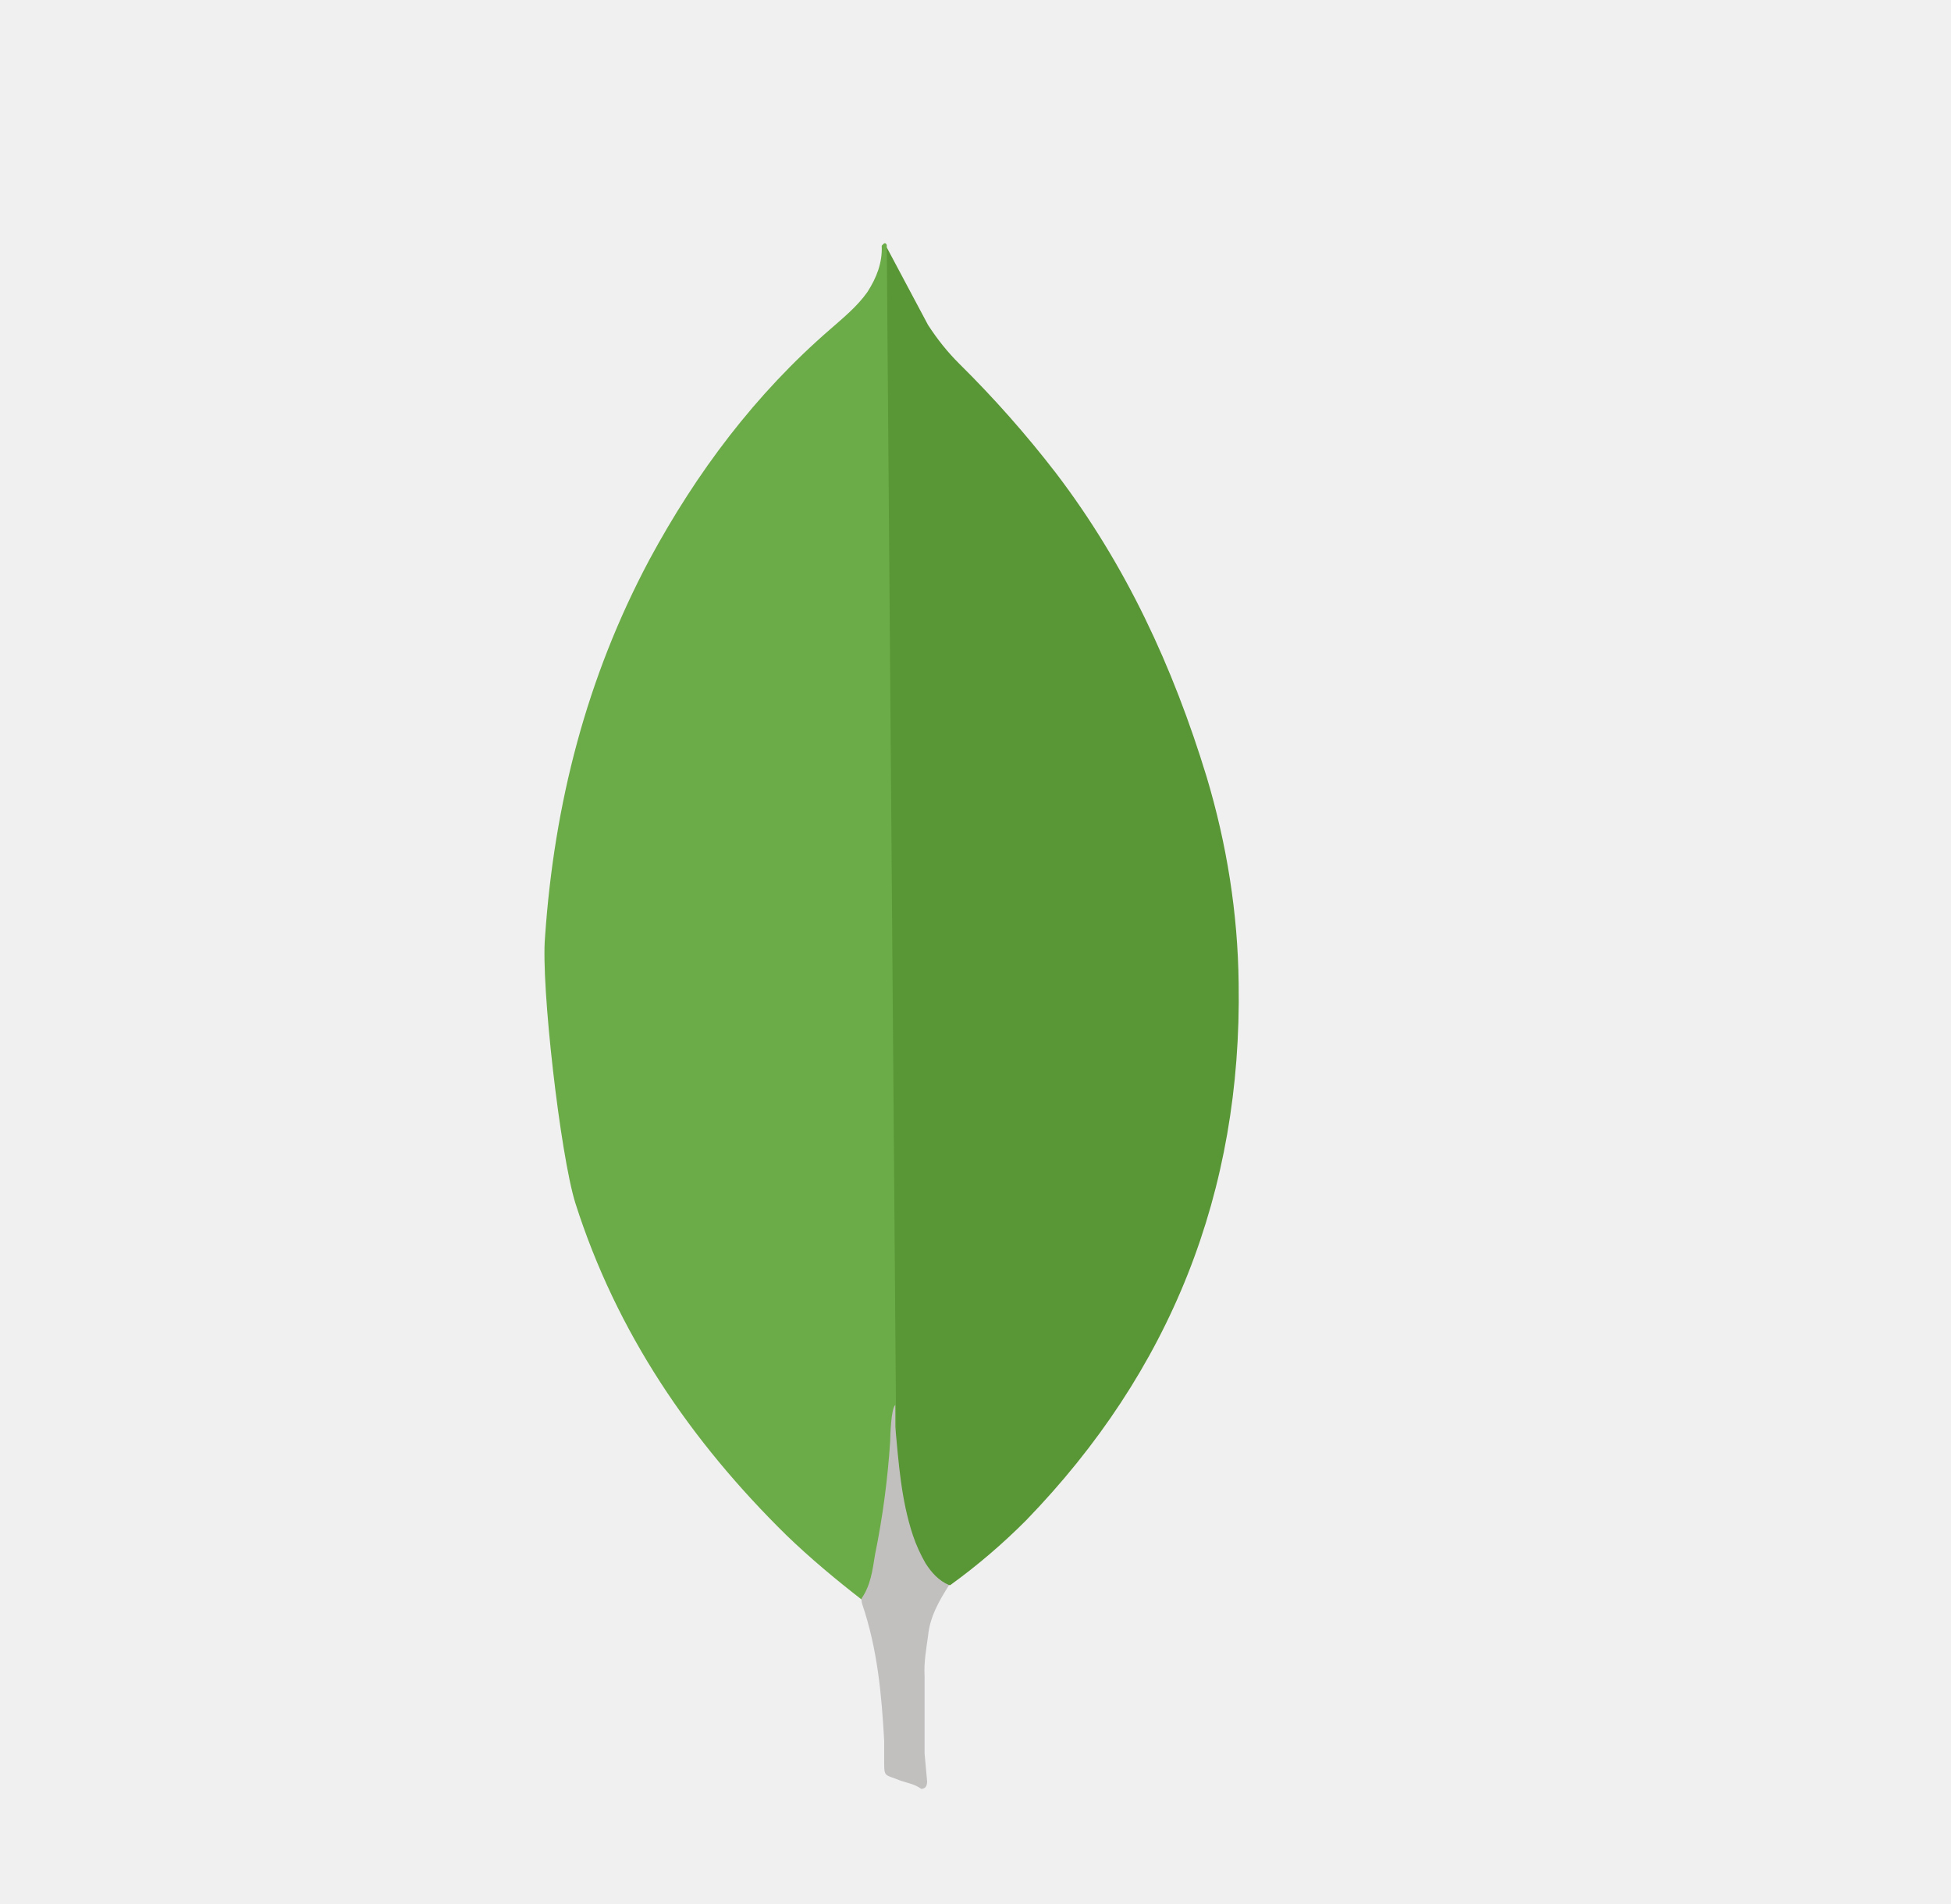
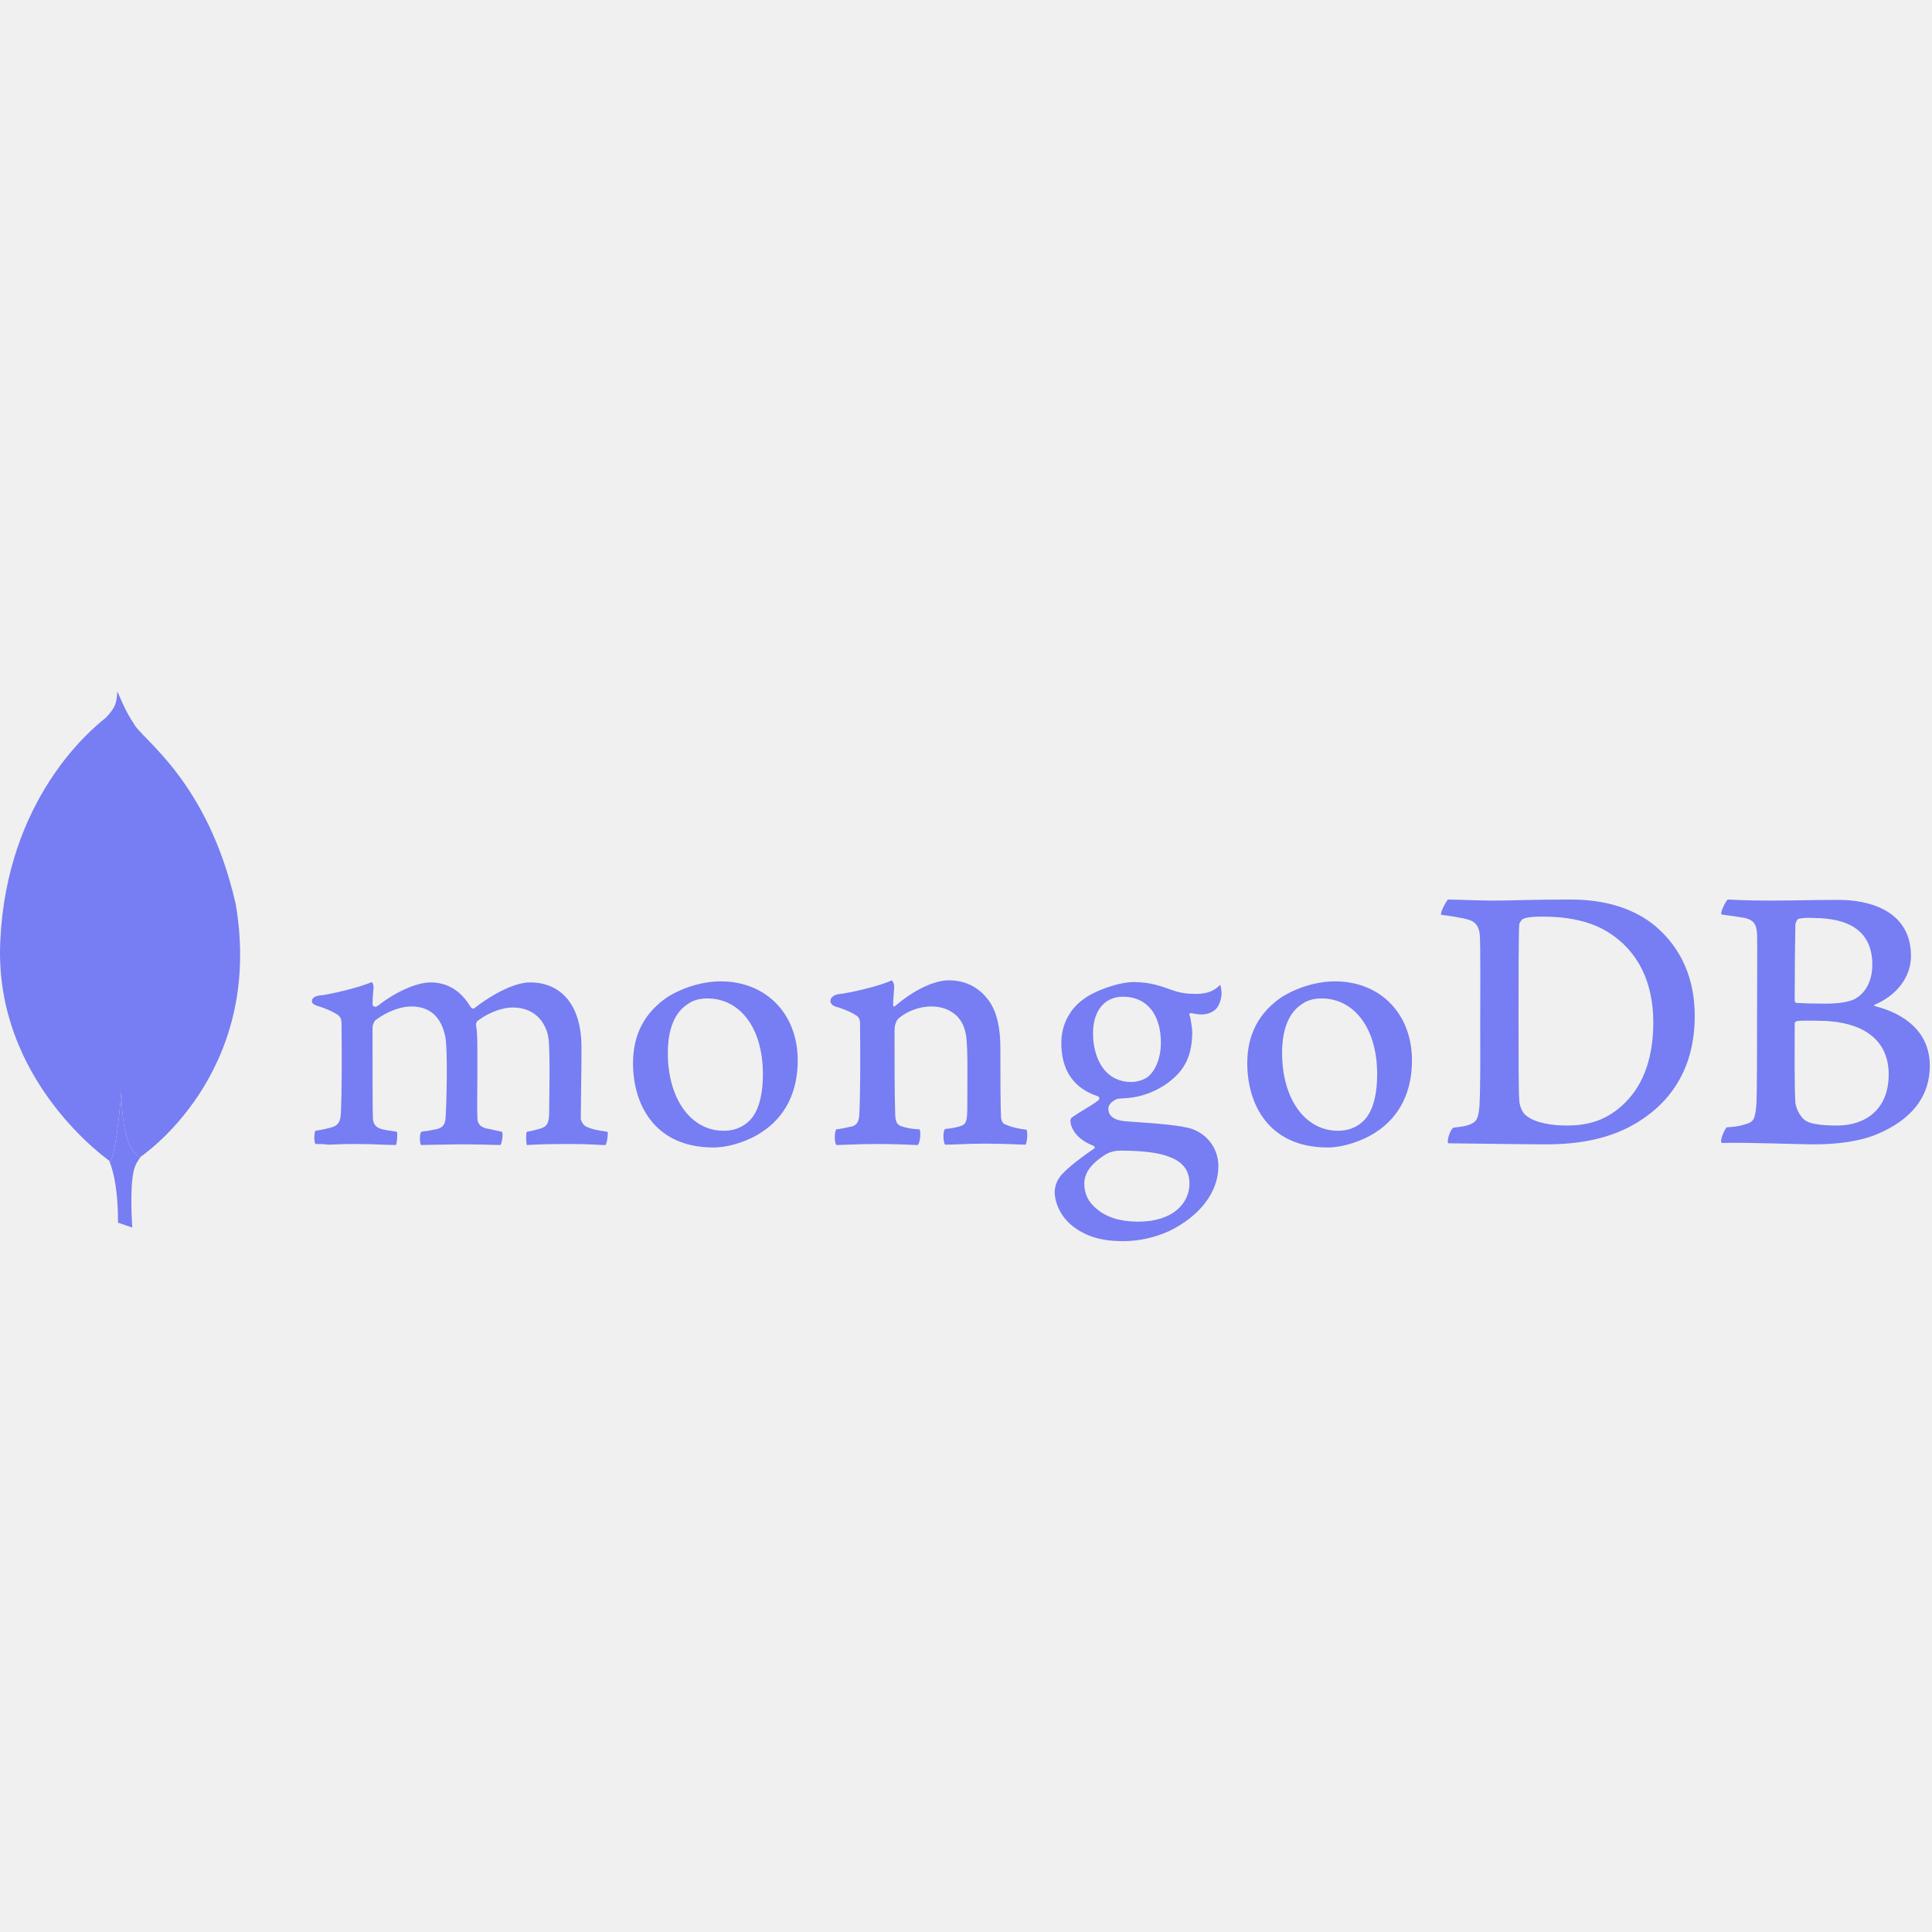
- <svg xmlns="http://www.w3.org/2000/svg" width="41" height="40" viewBox="0 0 41 40" fill="none">
-   <path d="M18.635 5.2L19.502 6.829C19.697 7.129 19.908 7.395 20.157 7.643C20.886 8.363 21.565 9.131 22.191 9.943C23.66 11.871 24.65 14.013 25.358 16.33C25.782 17.745 26.013 19.196 26.03 20.664C26.101 25.052 24.597 28.82 21.564 31.952C21.07 32.448 20.537 32.904 19.97 33.314C19.669 33.314 19.527 33.083 19.404 32.871C19.178 32.478 19.028 32.046 18.961 31.597C18.854 31.066 18.784 30.535 18.819 29.987V29.74C18.794 29.687 18.529 5.325 18.635 5.2Z" fill="#599636" />
-   <path d="M18.635 5.147C18.6 5.076 18.564 5.129 18.529 5.164C18.546 5.519 18.422 5.836 18.228 6.138C18.015 6.439 17.733 6.669 17.45 6.917C15.876 8.279 14.638 9.925 13.646 11.765C12.326 14.242 11.646 16.896 11.454 19.691C11.365 20.698 11.772 24.255 12.09 25.282C12.957 28.006 14.514 30.289 16.531 32.27C17.026 32.747 17.556 33.19 18.104 33.615C18.264 33.615 18.281 33.473 18.317 33.368C18.387 33.142 18.441 32.911 18.477 32.677L18.832 30.024L18.635 5.147Z" fill="#6CAC48" />
-   <path d="M19.502 34.392C19.538 33.986 19.732 33.649 19.945 33.313C19.731 33.224 19.573 33.049 19.449 32.853C19.342 32.667 19.254 32.472 19.185 32.269C18.938 31.526 18.885 30.747 18.814 29.987V29.528C18.725 29.599 18.707 30.2 18.707 30.289C18.655 31.091 18.549 31.889 18.388 32.677C18.336 32.996 18.3 33.314 18.104 33.597C18.104 33.633 18.104 33.668 18.122 33.721C18.44 34.659 18.527 35.614 18.581 36.587V36.943C18.581 37.367 18.564 37.278 18.916 37.42C19.058 37.472 19.217 37.491 19.359 37.596C19.465 37.596 19.483 37.508 19.483 37.437L19.43 36.853V35.225C19.413 34.941 19.465 34.659 19.501 34.393L19.502 34.392Z" fill="#C2BFBF" />
+ <svg xmlns="http://www.w3.org/2000/svg" width="512" height="512" viewBox="0 0 512 512" fill="none">
+   <g clip-path="url(#clip0_308_2665)">
+     <g clip-path="url(#clip1_308_2665)">
+       <path fill-rule="evenodd" clip-rule="evenodd" d="M476.714 243.463C476.252 243.555 475.791 244.57 475.791 245.124C475.699 248.815 475.607 258.597 475.607 265.241C475.607 265.426 475.883 265.795 476.16 265.795C477.544 265.887 480.867 265.979 483.727 265.979C487.695 265.979 490.002 265.426 491.295 264.872C494.616 263.211 496.185 259.612 496.185 255.643C496.185 246.693 489.91 243.278 480.589 243.278C479.944 243.186 478.098 243.186 476.714 243.463ZM500.523 284.713C500.523 275.577 493.786 270.501 481.605 270.501C481.051 270.501 477.175 270.409 476.252 270.593C475.975 270.686 475.607 270.871 475.607 271.148C475.607 277.699 475.514 288.127 475.791 292.187C475.975 293.941 477.268 296.433 478.837 297.171C480.497 298.094 484.281 298.278 486.865 298.278C494.155 298.278 500.523 294.218 500.523 284.713ZM457.889 238.387C458.811 238.387 461.58 238.664 468.686 238.664C475.422 238.664 480.774 238.48 487.327 238.48C495.354 238.48 506.429 241.34 506.429 253.336C506.429 259.243 502.276 263.949 496.831 266.256C496.555 266.349 496.555 266.533 496.831 266.625C504.583 268.564 511.412 273.362 511.412 282.406C511.412 291.265 505.875 296.894 497.846 300.401C492.955 302.523 486.865 303.261 480.682 303.261C475.975 303.261 463.333 302.708 456.32 302.893C455.582 302.615 456.966 299.293 457.612 298.74C459.273 298.647 460.564 298.555 462.318 298.001C464.81 297.356 465.086 296.617 465.456 292.834C465.64 289.604 465.64 278.16 465.64 270.04C465.64 258.873 465.733 251.307 465.64 247.616C465.548 244.755 464.533 243.832 462.503 243.278C460.934 243.001 458.35 242.632 456.228 242.356C455.766 241.894 457.334 238.756 457.889 238.387ZM404.642 295.787C406.857 297.539 411.194 298.278 415.07 298.278C420.053 298.278 425.036 297.356 429.835 293.018C434.726 288.588 438.14 281.76 438.14 270.871C438.14 260.442 434.172 251.952 426.051 246.97C421.437 244.108 415.531 242.909 408.702 242.909C406.672 242.909 404.734 243.001 403.535 243.555C403.258 243.74 402.612 244.57 402.612 245.031C402.427 246.877 402.427 261.088 402.427 269.394C402.427 277.976 402.427 289.973 402.612 291.357C402.612 292.741 403.258 294.864 404.642 295.787ZM383.694 238.387C385.447 238.387 392.183 238.664 395.413 238.664C401.228 238.664 405.38 238.387 416.361 238.387C425.59 238.387 433.341 240.879 438.878 245.585C445.615 251.399 449.122 259.428 449.122 269.209C449.122 283.144 442.754 291.173 436.386 295.787C430.02 300.493 421.714 303.261 409.902 303.261C403.627 303.261 392.83 303.076 383.878 302.984H383.786C383.325 302.154 384.524 298.924 385.262 298.832C387.662 298.555 388.308 298.462 389.508 298.001C391.445 297.263 391.815 296.248 392.092 292.834C392.368 286.466 392.276 278.807 392.276 270.132C392.276 263.949 392.368 251.86 392.183 247.984C391.907 244.755 390.523 243.924 387.754 243.37C386.37 243.094 384.524 242.724 381.941 242.448C381.571 241.801 383.233 238.941 383.694 238.387Z" fill="#777DF2" />
+       <path fill-rule="evenodd" clip-rule="evenodd" d="M272.033 299.386C269.726 299.108 268.065 298.74 266.035 297.817C265.758 297.632 265.296 296.71 265.296 296.34C265.112 293.11 265.112 283.882 265.112 277.699C265.112 272.716 264.282 268.379 262.159 265.334C259.667 261.826 256.068 259.797 251.454 259.797C247.394 259.797 241.949 262.566 237.427 266.441C237.335 266.533 236.597 267.18 236.689 266.164C236.689 265.149 236.874 263.119 236.966 261.735C237.059 260.442 236.32 259.797 236.32 259.797C233.367 261.273 225.062 263.211 222.016 263.488C219.802 263.95 219.248 266.072 221.555 266.81H221.648C224.139 267.548 225.8 268.379 227.091 269.209C228.014 269.948 227.922 270.963 227.922 271.794C228.014 278.715 228.014 289.327 227.738 295.141C227.646 297.448 227 298.278 225.339 298.647L225.523 298.555C224.231 298.832 223.216 299.108 221.647 299.293C221.093 299.847 221.093 302.8 221.647 303.446C222.662 303.446 228.014 303.169 232.445 303.169C238.535 303.169 241.673 303.446 243.241 303.446C243.887 302.708 244.072 299.939 243.703 299.293C241.949 299.201 240.657 299.017 239.458 298.647C237.797 298.278 237.335 297.448 237.243 295.51C237.059 290.619 237.059 280.284 237.059 273.27C237.059 271.332 237.612 270.409 238.165 269.855C240.288 268.01 243.703 266.718 246.748 266.718C249.701 266.718 251.639 267.641 253.115 268.841C255.145 270.501 255.791 272.901 256.068 274.654C256.529 278.622 256.345 286.466 256.345 293.295C256.345 296.986 256.068 297.909 254.684 298.37C254.038 298.647 252.377 299.017 250.439 299.201C249.793 299.847 249.978 302.708 250.439 303.354C253.115 303.354 256.253 303.077 260.867 303.077C266.588 303.077 270.28 303.354 271.756 303.354C272.217 302.8 272.402 300.124 272.033 299.386H272.033ZM297.595 264.134C292.704 264.134 289.659 267.918 289.659 273.824C289.659 279.822 292.335 286.743 299.903 286.743C301.194 286.743 303.594 286.189 304.7 284.898C306.454 283.236 307.654 279.914 307.654 276.408C307.654 268.748 303.87 264.134 297.595 264.134ZM296.949 304.923C295.104 304.923 293.811 305.476 292.981 305.938C289.105 308.429 287.352 310.828 287.352 313.69C287.352 316.365 288.367 318.488 290.582 320.334C293.258 322.641 296.949 323.748 301.655 323.748C311.068 323.748 315.221 318.672 315.221 313.69C315.221 310.182 313.467 307.875 309.869 306.584C307.285 305.476 302.578 304.923 296.949 304.923ZM297.595 328.916C291.966 328.916 287.905 327.716 284.399 325.04C280.984 322.456 279.508 318.58 279.508 315.904C279.508 315.166 279.693 313.135 281.354 311.29C282.368 310.182 284.583 308.06 289.844 304.462C290.028 304.369 290.12 304.277 290.12 304.092C290.12 303.907 289.935 303.722 289.751 303.631C285.414 301.97 284.122 299.293 283.752 297.817V297.632C283.661 297.079 283.476 296.525 284.307 295.971C284.953 295.51 285.876 294.956 286.89 294.31C288.459 293.387 290.12 292.372 291.135 291.541C291.32 291.357 291.32 291.173 291.32 290.988C291.32 290.803 291.135 290.619 290.951 290.527C284.492 288.404 281.262 283.605 281.262 276.408C281.262 271.701 283.384 267.456 287.167 264.78C289.751 262.749 296.211 260.259 300.456 260.259H300.733C305.07 260.35 307.469 261.273 310.883 262.473C312.729 263.119 314.483 263.395 316.882 263.395C320.481 263.395 322.05 262.288 323.341 260.997C323.434 261.181 323.619 261.643 323.711 262.842C323.803 264.042 323.434 265.795 322.511 267.087C321.773 268.102 320.112 268.841 318.451 268.841H317.989C316.328 268.656 315.59 268.471 315.59 268.471L315.221 268.656C315.129 268.841 315.221 269.025 315.313 269.302L315.406 269.487C315.59 270.317 315.959 272.808 315.959 273.455C315.959 281.022 312.914 284.343 309.684 286.835C306.546 289.142 302.948 290.619 298.887 290.988C298.795 290.988 298.426 290.988 297.595 291.08C297.134 291.08 296.488 291.173 296.395 291.173H296.303C295.565 291.357 293.72 292.28 293.72 293.849C293.72 295.233 294.55 296.894 298.518 297.171C299.348 297.263 300.179 297.263 301.102 297.356C306.362 297.724 312.914 298.186 315.959 299.201C320.204 300.77 322.88 304.553 322.88 309.076C322.88 315.904 317.989 322.272 309.869 326.239C305.901 327.993 301.932 328.916 297.595 328.916ZM350.196 264.595C348.258 264.595 346.504 265.057 345.212 265.979C341.614 268.194 339.768 272.624 339.768 279.083C339.768 291.173 345.858 299.663 354.533 299.663C357.117 299.663 359.147 298.924 360.9 297.448C363.576 295.233 364.961 290.803 364.961 284.62C364.961 272.624 358.962 264.595 350.196 264.595ZM351.857 304.092C336.169 304.092 330.54 292.557 330.54 281.76C330.54 274.193 333.585 268.379 339.675 264.226C344.013 261.55 349.181 260.074 353.795 260.074C365.791 260.074 374.189 268.656 374.189 281.022C374.189 289.419 370.867 296.063 364.499 300.124C361.454 302.154 356.194 304.092 351.856 304.092H351.857ZM187.411 264.595C185.473 264.595 183.72 265.057 182.427 265.979C178.829 268.194 176.983 272.624 176.983 279.083C176.983 291.173 183.073 299.663 191.748 299.663C194.332 299.663 196.362 298.924 198.116 297.448C200.791 295.233 202.176 290.803 202.176 284.62C202.176 272.624 196.27 264.595 187.411 264.595ZM189.072 304.092C173.384 304.092 167.755 292.557 167.755 281.76C167.755 274.193 170.8 268.379 176.89 264.226C181.228 261.55 186.396 260.074 191.01 260.074C203.007 260.074 211.404 268.656 211.404 281.022C211.404 289.419 208.082 296.063 201.714 300.124C198.761 302.154 193.501 304.092 189.072 304.092ZM83.594 303.169C83.409 302.893 83.225 302.062 83.317 301.047C83.317 300.309 83.502 299.847 83.594 299.663C85.532 299.386 86.547 299.108 87.654 298.832C89.5 298.37 90.238 297.356 90.331 295.049C90.608 289.512 90.608 278.991 90.515 271.701V271.517C90.515 270.686 90.515 269.671 89.5 268.932C88.023 268.01 86.27 267.18 83.963 266.533C83.132 266.257 82.579 265.795 82.671 265.241C82.671 264.688 83.225 264.042 84.425 263.857C87.47 263.58 95.406 261.643 98.543 260.259C98.728 260.442 99.005 260.997 99.005 261.735L98.913 262.749C98.82 263.765 98.728 264.965 98.728 266.164C98.728 266.533 99.097 266.81 99.466 266.81C99.651 266.81 99.836 266.718 100.02 266.625C105.926 262.011 111.278 260.35 114.047 260.35C118.569 260.35 122.075 262.473 124.752 266.902C124.936 267.18 125.121 267.271 125.398 267.271C125.582 267.271 125.859 267.18 125.951 266.995C131.396 262.842 136.84 260.35 140.439 260.35C149.021 260.35 154.097 266.718 154.097 277.515C154.097 280.56 154.097 284.528 154.005 288.128C154.005 291.357 153.913 294.31 153.913 296.433C153.913 296.894 154.558 298.37 155.574 298.647C156.865 299.293 158.619 299.57 160.926 299.939H161.018C161.203 300.585 160.834 302.984 160.465 303.446C159.911 303.446 159.08 303.446 158.158 303.354C156.404 303.261 153.913 303.169 151.144 303.169C145.423 303.169 142.47 303.261 139.609 303.446C139.425 302.708 139.332 300.493 139.609 299.939C141.27 299.663 142.1 299.386 143.116 299.108C144.962 298.555 145.423 297.724 145.515 295.325C145.515 293.572 145.884 278.622 145.33 275.023C144.777 271.332 142.008 266.995 135.917 266.995C133.61 266.995 130.012 267.918 126.505 270.594C126.321 270.778 126.136 271.239 126.136 271.517V271.609C126.505 273.546 126.505 275.762 126.505 279.176V285.174C126.505 289.327 126.412 293.203 126.505 296.156C126.505 298.186 127.705 298.647 128.72 299.017C129.274 299.108 129.642 299.201 130.104 299.293C130.935 299.478 131.765 299.663 133.057 299.939C133.242 300.309 133.242 301.508 132.965 302.523C132.872 303.077 132.687 303.354 132.596 303.446C129.458 303.354 126.228 303.261 121.522 303.261C120.138 303.261 117.738 303.354 115.708 303.354C114.047 303.354 112.478 303.446 111.556 303.446C111.463 303.261 111.278 302.616 111.278 301.6C111.278 300.77 111.463 300.124 111.648 299.939C112.109 299.847 112.478 299.755 112.94 299.755C114.047 299.57 114.969 299.386 115.892 299.201C117.461 298.74 118.015 297.909 118.107 295.879C118.384 291.265 118.661 278.069 118.015 274.747C116.908 269.394 113.863 266.718 108.971 266.718C106.111 266.718 102.511 268.102 99.558 270.317C99.097 270.686 98.728 271.609 98.728 272.439V277.884C98.728 284.528 98.728 292.834 98.82 296.433C98.913 297.54 99.281 298.832 101.405 299.293C101.866 299.386 102.604 299.57 103.527 299.663L105.188 299.939C105.373 300.493 105.28 302.708 104.911 303.446C103.988 303.446 102.881 303.354 101.588 303.354C99.651 303.261 97.159 303.169 94.391 303.169C91.161 303.169 88.854 303.261 87.008 303.354C85.716 303.169 84.701 303.169 83.594 303.169Z" fill="#777DF2" />
+       <path fill-rule="evenodd" clip-rule="evenodd" d="M28.926 307.586C31.518 313.665 31.27 324.024 31.27 324.024L35.053 325.317C35.053 325.317 34.315 315.166 35.423 310.367C35.733 308.873 36.482 307.569 37.373 306.478C37.184 306.61 37.084 306.676 37.084 306.676C33.397 304.949 32.306 296.944 32.129 289.44C31.394 298.727 30.342 305.505 29.333 307.875C29.333 307.875 29.191 307.778 28.926 307.586Z" fill="#777DF2" />
+       <path fill-rule="evenodd" clip-rule="evenodd" d="M31.273 183.799L31.27 183.572C31.27 183.572 33.301 188.74 35.423 191.693C37.361 195.846 54.987 206.643 62.462 239.587C70.213 284.897 37.084 306.676 37.084 306.676C33.397 304.949 32.307 296.944 32.129 289.44C31.394 298.727 30.342 305.505 29.333 307.875C29.333 307.875 -1.766 286.65 0.08 249.277C1.832 211.903 23.796 193.539 28.04 190.216C30.809 187.263 30.901 186.156 31.086 183.203C31.151 183.342 31.214 183.542 31.273 183.799V183.799Z" fill="#777DF2" />
+     </g>
+   </g>
+   <defs>
+     <clipPath id="clip0_308_2665">
+       <rect width="512" height="146" fill="white" transform="translate(0 183)" />
+     </clipPath>
+     <clipPath id="clip1_308_2665">
+       <rect width="512" height="146" fill="white" transform="translate(0 183)" />
+     </clipPath>
+   </defs>
</svg>
